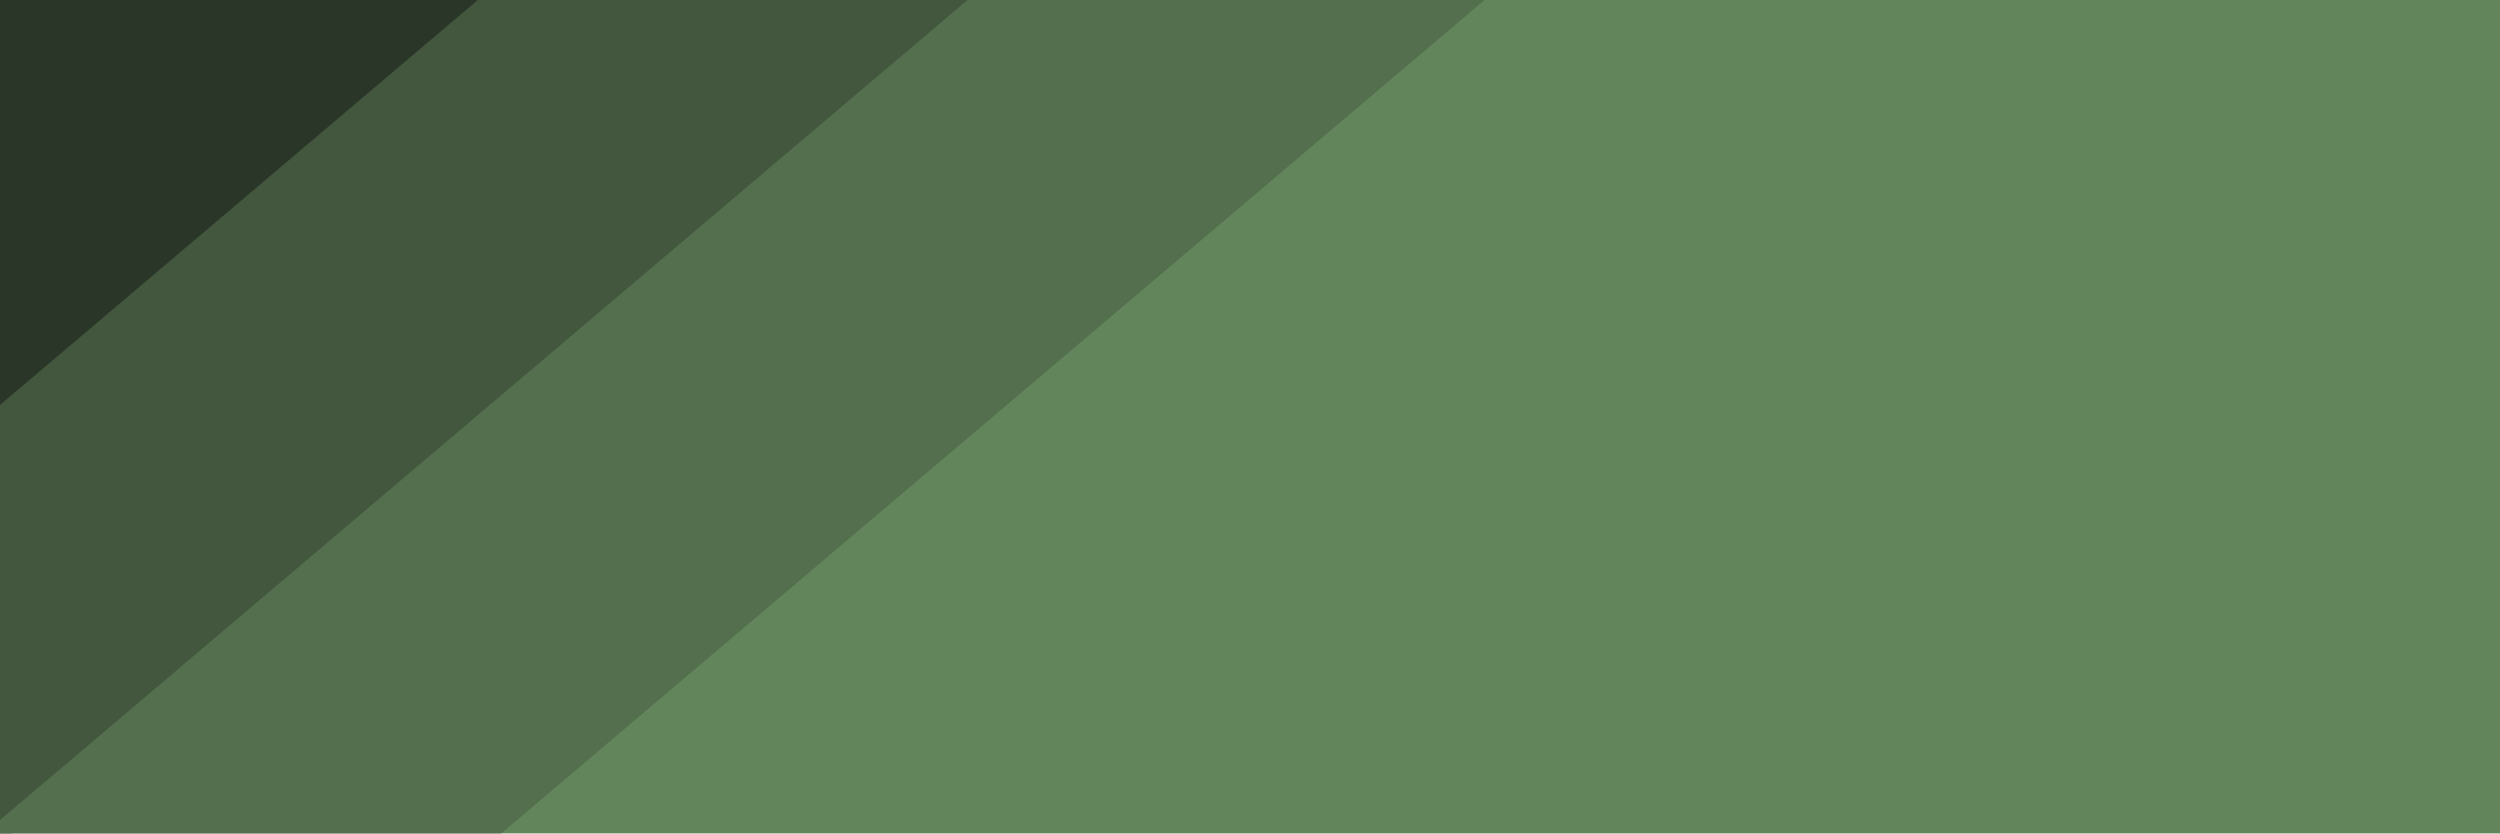
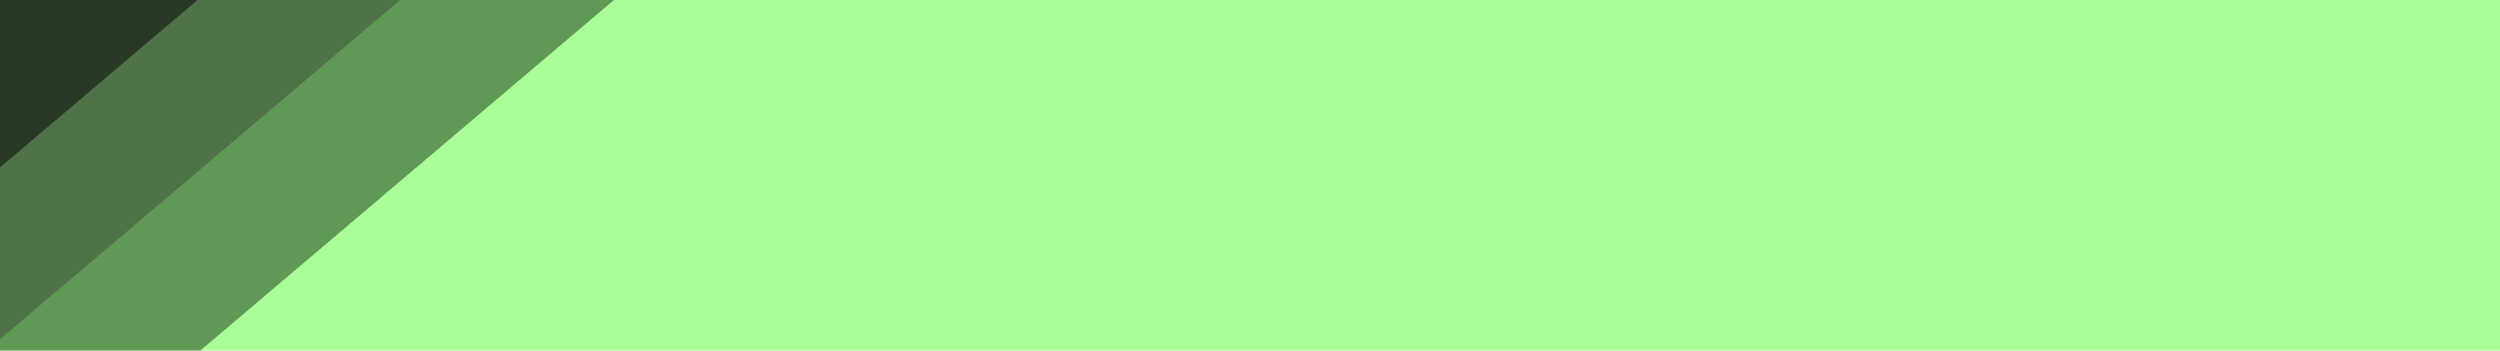
- <svg xmlns="http://www.w3.org/2000/svg" width="531" height="177" viewBox="0 0 531 177" fill="none">
+ <svg xmlns="http://www.w3.org/2000/svg" width="1284" height="180" viewBox="0 0 1284 180" fill="none">
  <g clip-path="url(#clip0_9_2)">
-     <rect width="531" height="177" fill="#62855B" />
-     <rect x="136.061" y="-28.837" width="362" height="71" transform="rotate(139.717 136.061 -28.837)" fill="#2A3627" />
-     <rect x="237.061" y="-21.837" width="362" height="71" transform="rotate(139.717 237.061 -21.837)" fill="#42573E" />
-     <rect x="349.336" y="-28.837" width="500" height="71" transform="rotate(139.717 349.336 -28.837)" fill="#536F4D" />
+     <rect width="1284" height="180" fill="#AAFF99" />
+     <rect x="136.061" y="-28.837" width="362" height="71" transform="rotate(139.717 136.061 -28.837)" fill="#293926" />
+     <rect x="237.061" y="-21.837" width="362" height="71" transform="rotate(139.717 237.061 -21.837)" fill="#507249" />
+     <rect x="349.336" y="-28.837" width="500" height="71" transform="rotate(139.717 349.336 -28.837)" fill="#609855" />
  </g>
  <defs>
    <clipPath id="clip0_9_2">
-       <rect width="531" height="177" fill="white" />
+       <rect width="1284" height="180" fill="white" />
    </clipPath>
  </defs>
</svg>
